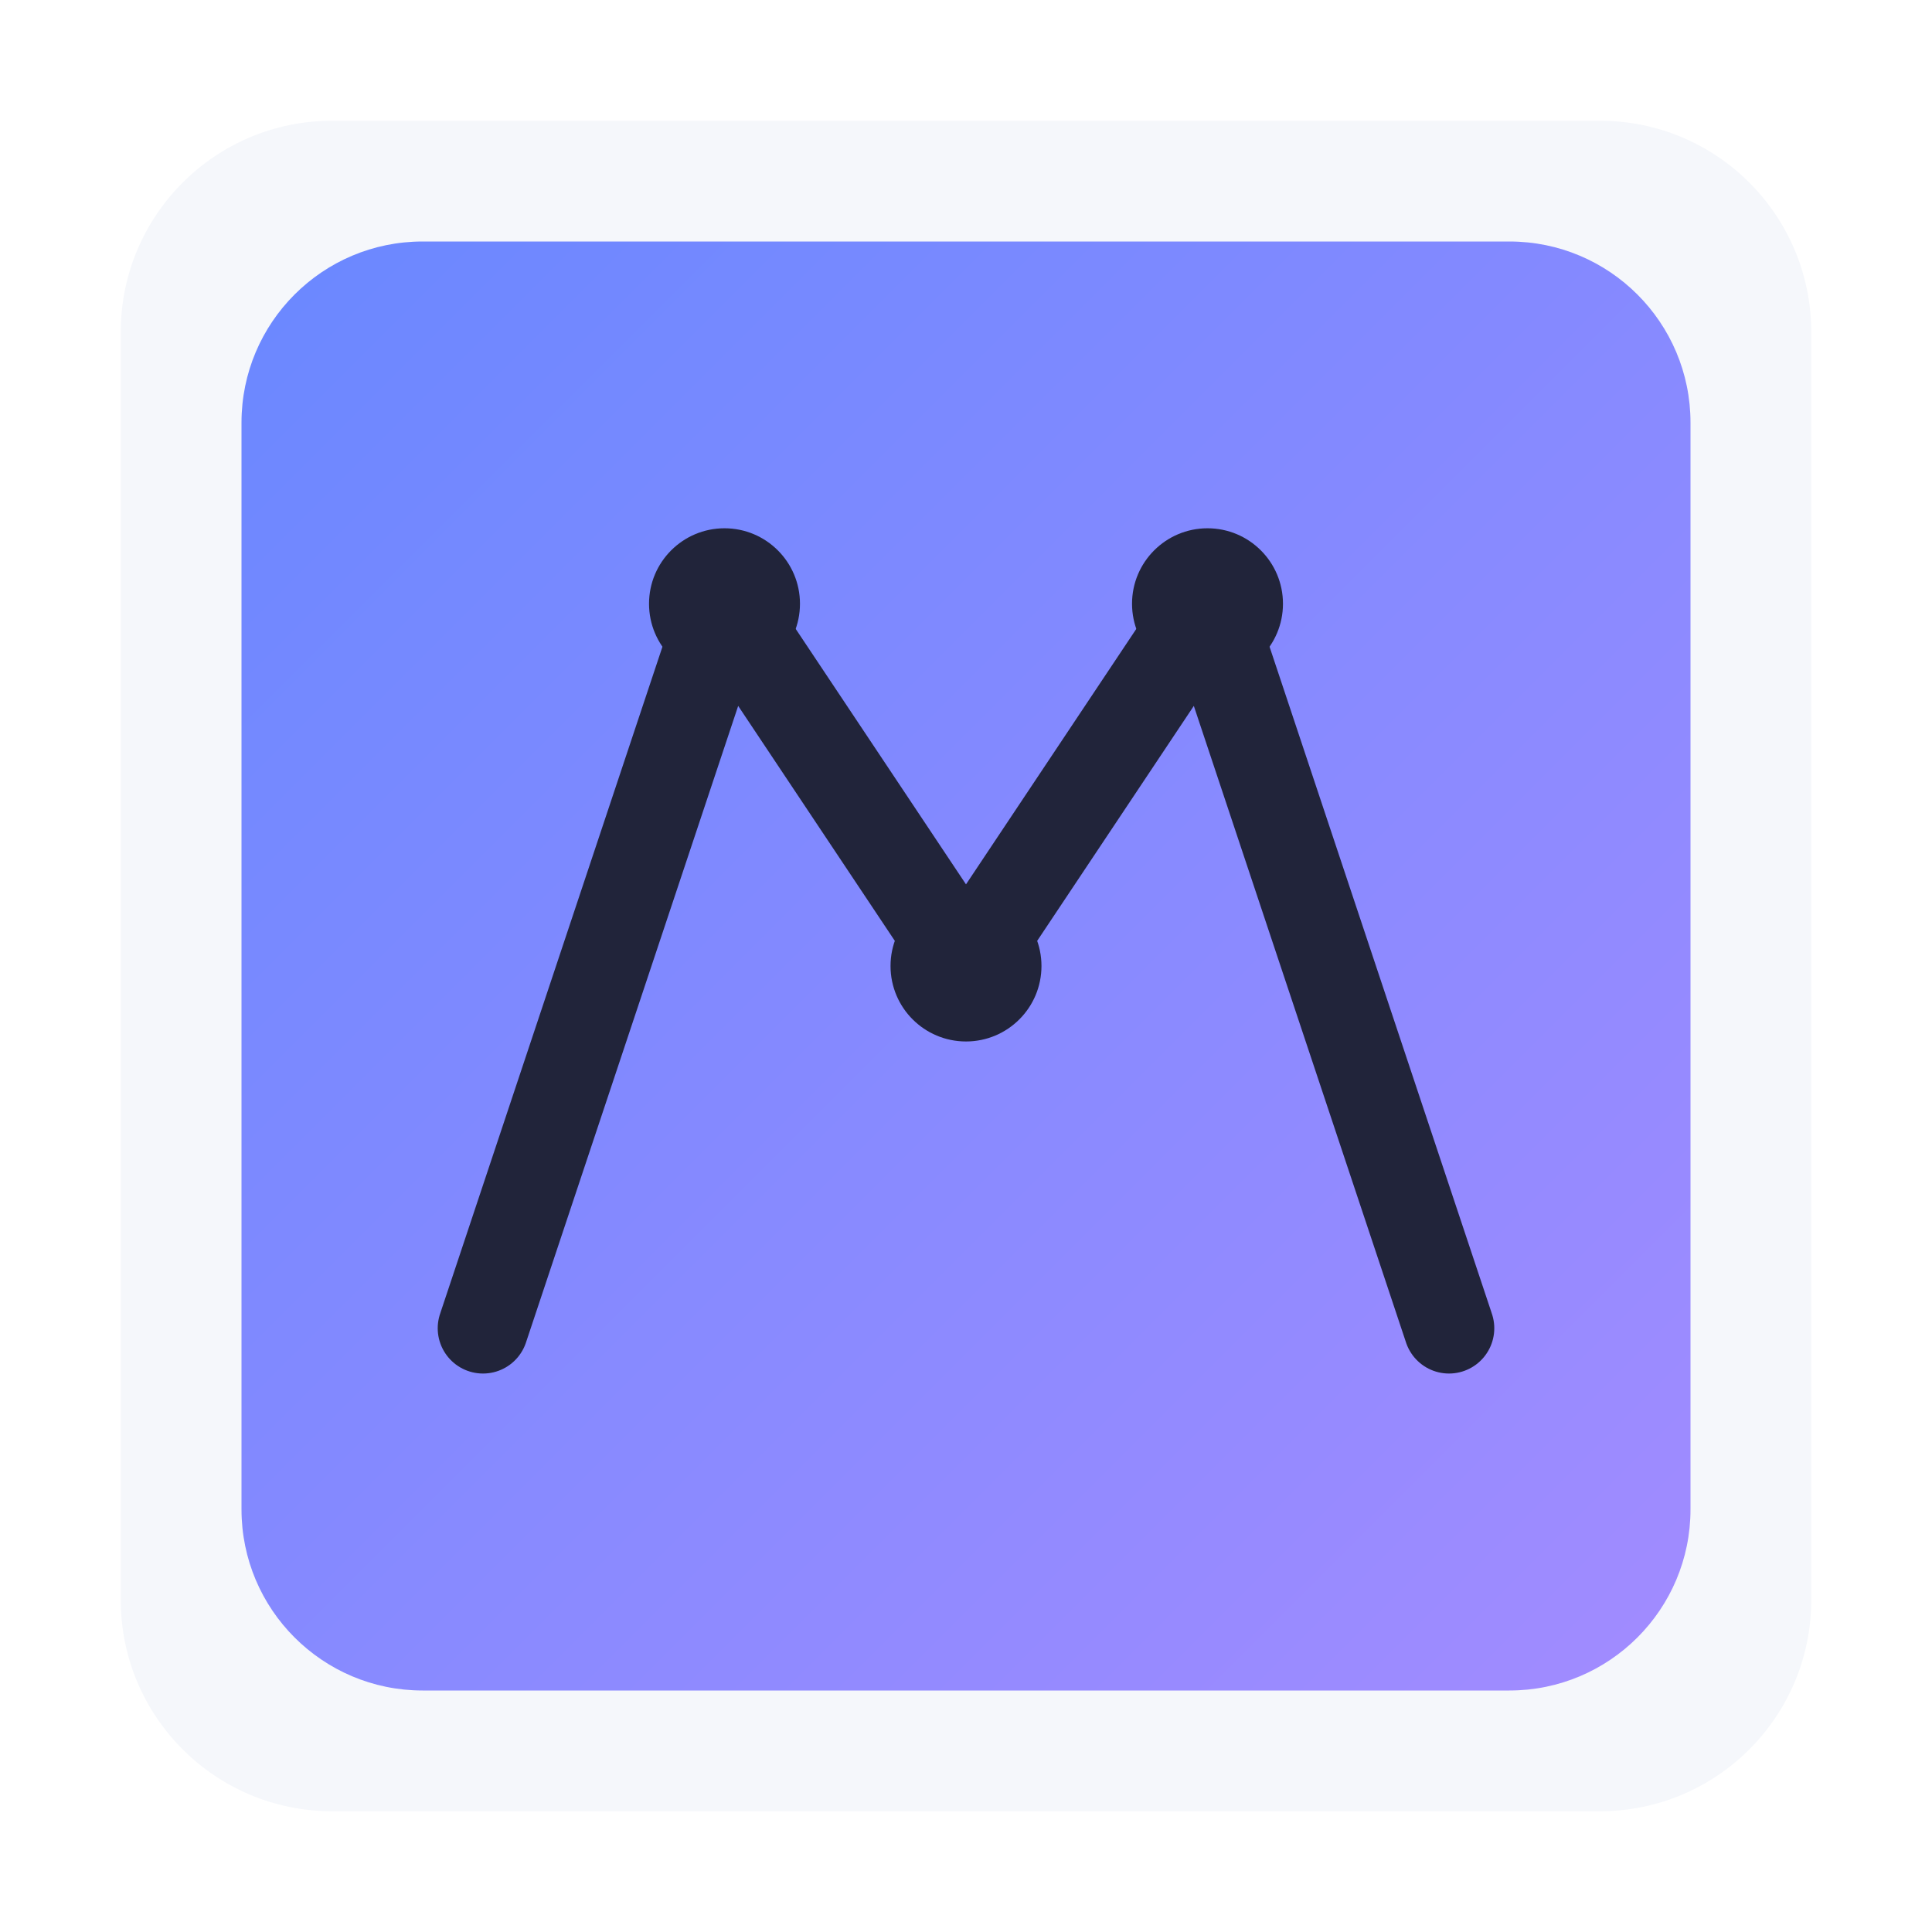
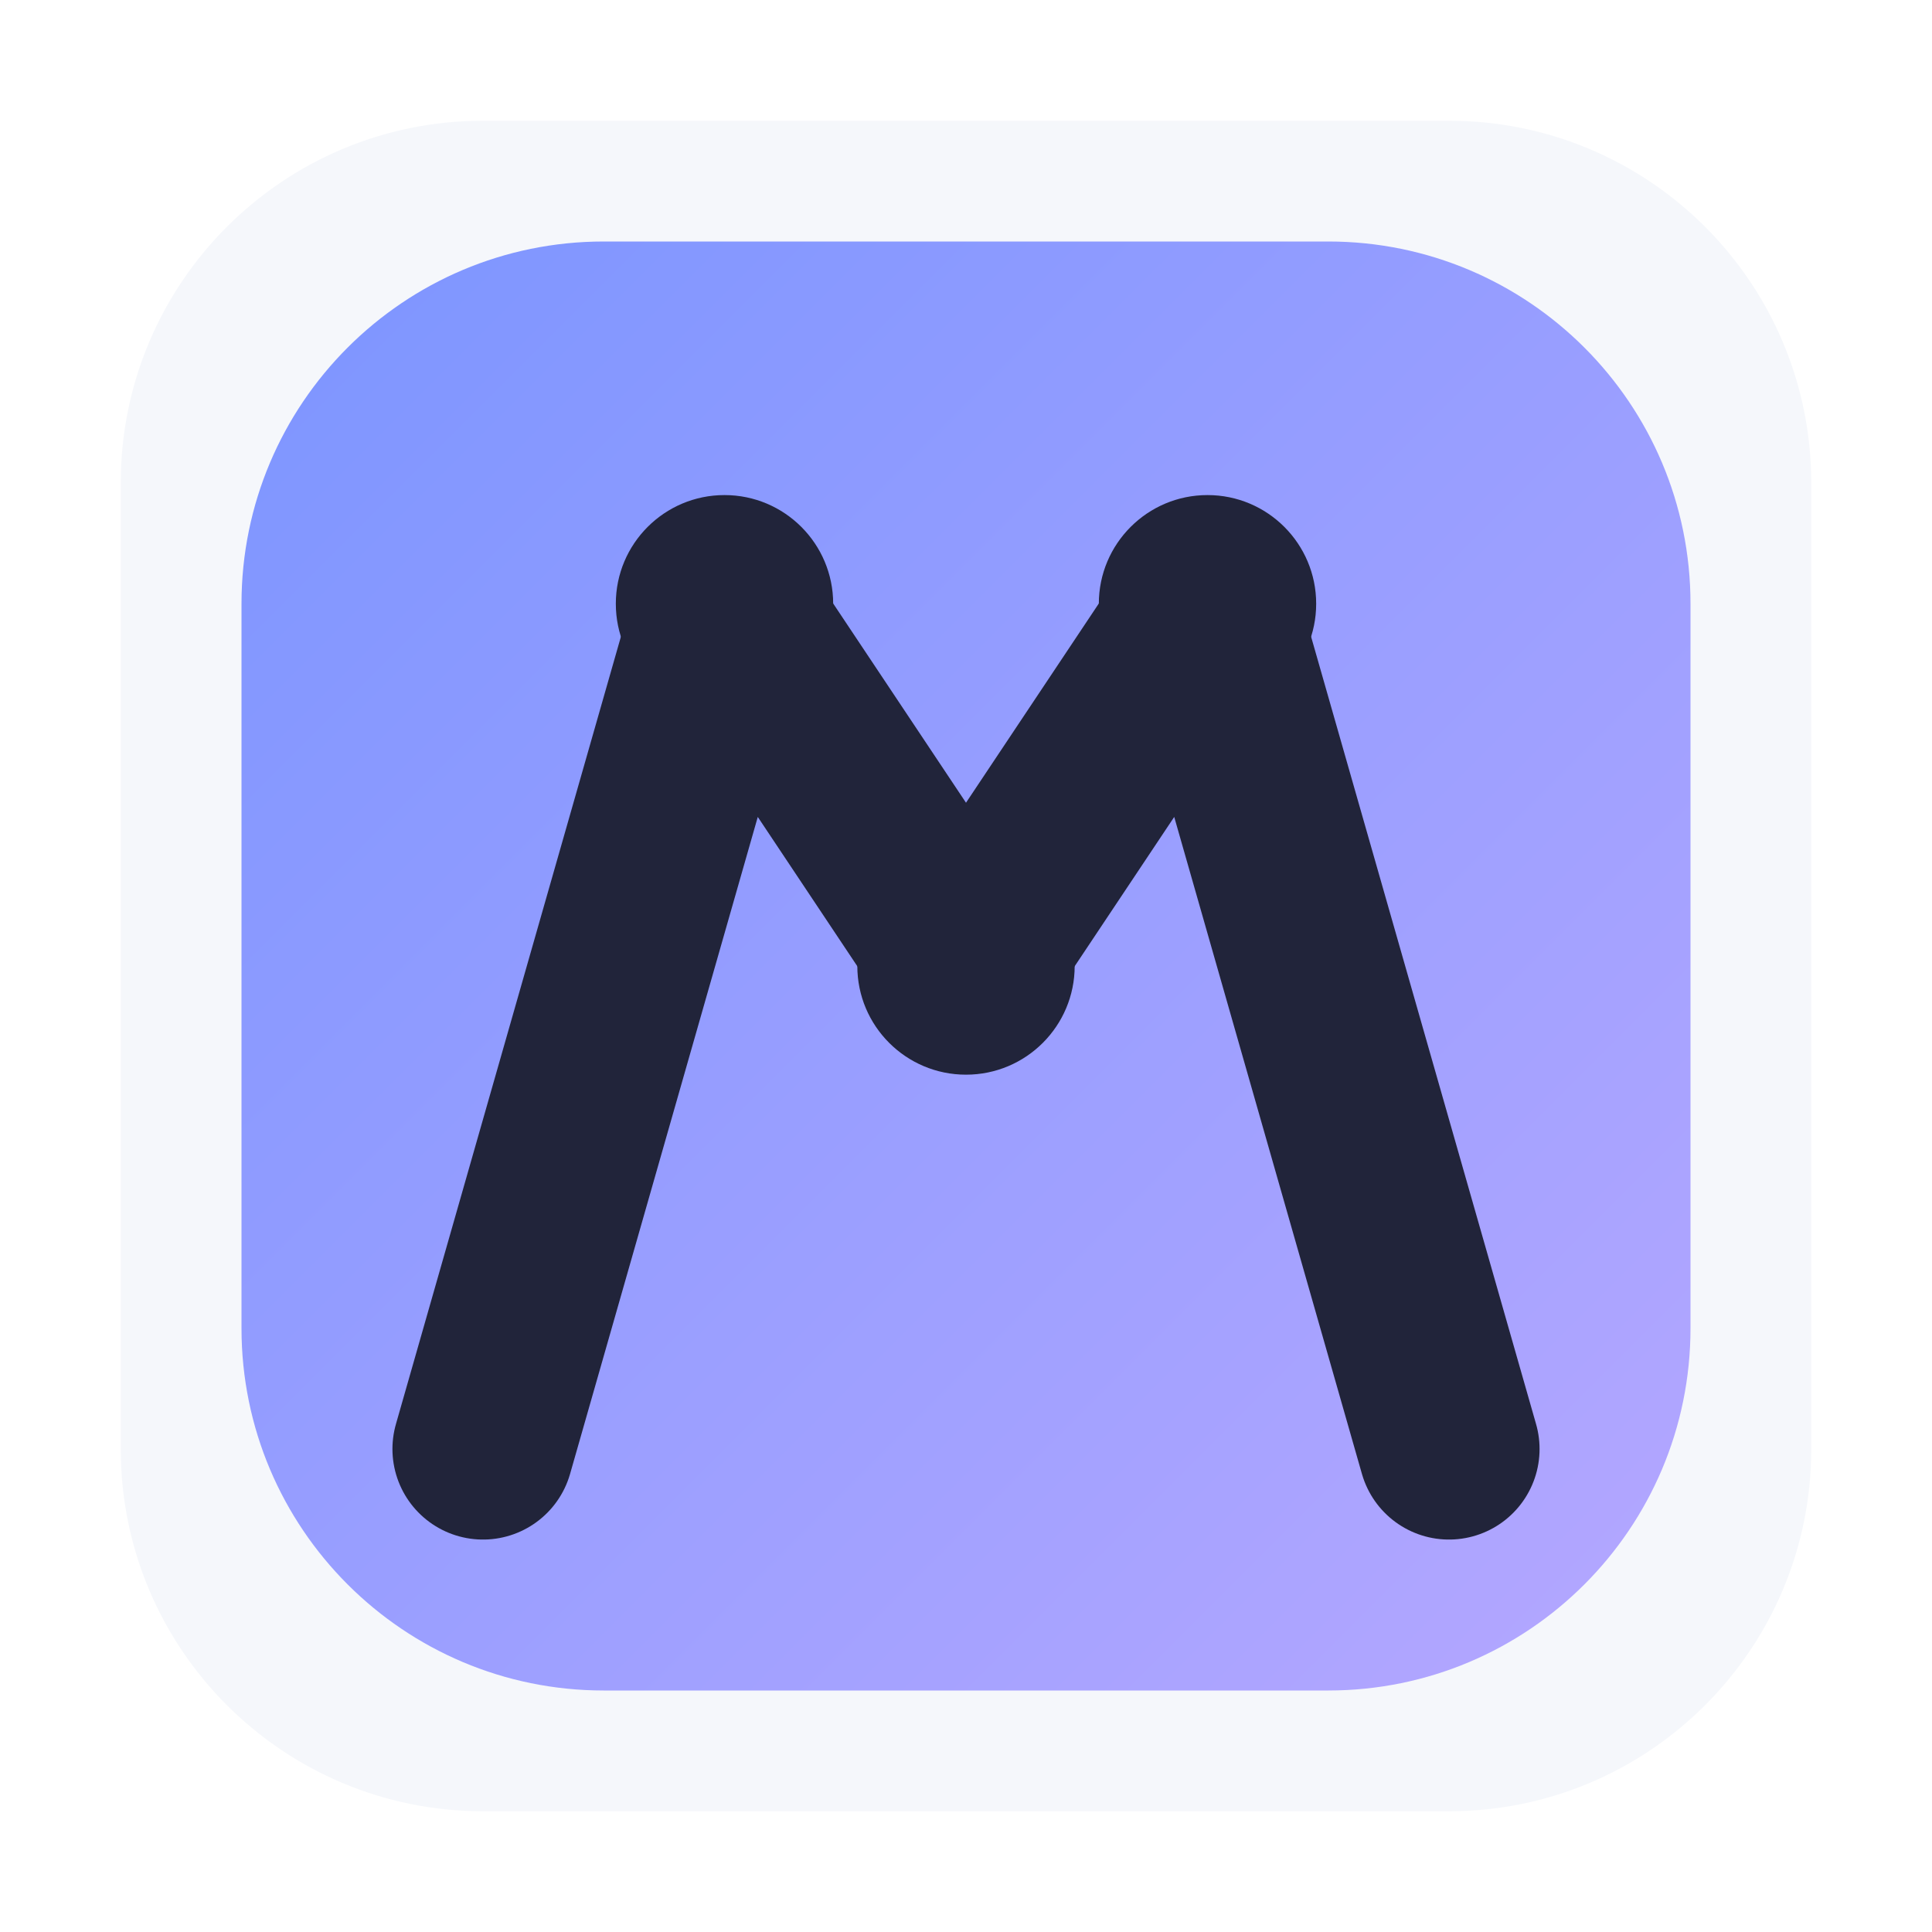
- <svg xmlns="http://www.w3.org/2000/svg" width="128" height="128" viewBox="0 0 128 128">
+ <svg xmlns="http://www.w3.org/2000/svg" width="16" height="16" viewBox="0 0 16 16">
  <defs>
    <linearGradient id="grad_light" x1="0%" y1="0%" x2="100%" y2="100%">
-       <stop offset="0%" stop-color="#6a88ff" />
-       <stop offset="100%" stop-color="#a28bff" />
+       <stop offset="0%" stop-color="#7c95ff" />
+       <stop offset="100%" stop-color="#b5a7ff" />
    </linearGradient>
  </defs>
-   <rect x="8" y="8" width="112" height="112" rx="14" fill="#f5f7fb" />
-   <rect x="16" y="16" width="96" height="96" rx="12" fill="url(#grad_light)" />
-   <path d="M32 88 L48 40 L64 64 L80 40 L96 88" fill="none" stroke="#21243a" stroke-width="6" stroke-linecap="round" stroke-linejoin="round" />
-   <circle cx="48" cy="40" r="5" fill="#21243a" />
-   <circle cx="80" cy="40" r="5" fill="#21243a" />
-   <circle cx="64" cy="64" r="5" fill="#21243a" />
+   <rect x="1" y="1" width="14" height="14" rx="3" fill="#f5f7fb" />
+   <rect x="2" y="2" width="12" height="12" rx="3" fill="url(#grad_light)" />
+   <path d="M4 12 L6 5 L8 8 L10 5 L12 12" fill="none" stroke="#21243a" stroke-width="1.5" stroke-linecap="round" stroke-linejoin="round" />
+   <circle cx="6" cy="5" r="0.9" fill="#21243a" />
+   <circle cx="10" cy="5" r="0.9" fill="#21243a" />
+   <circle cx="8" cy="8" r="0.9" fill="#21243a" />
</svg>
